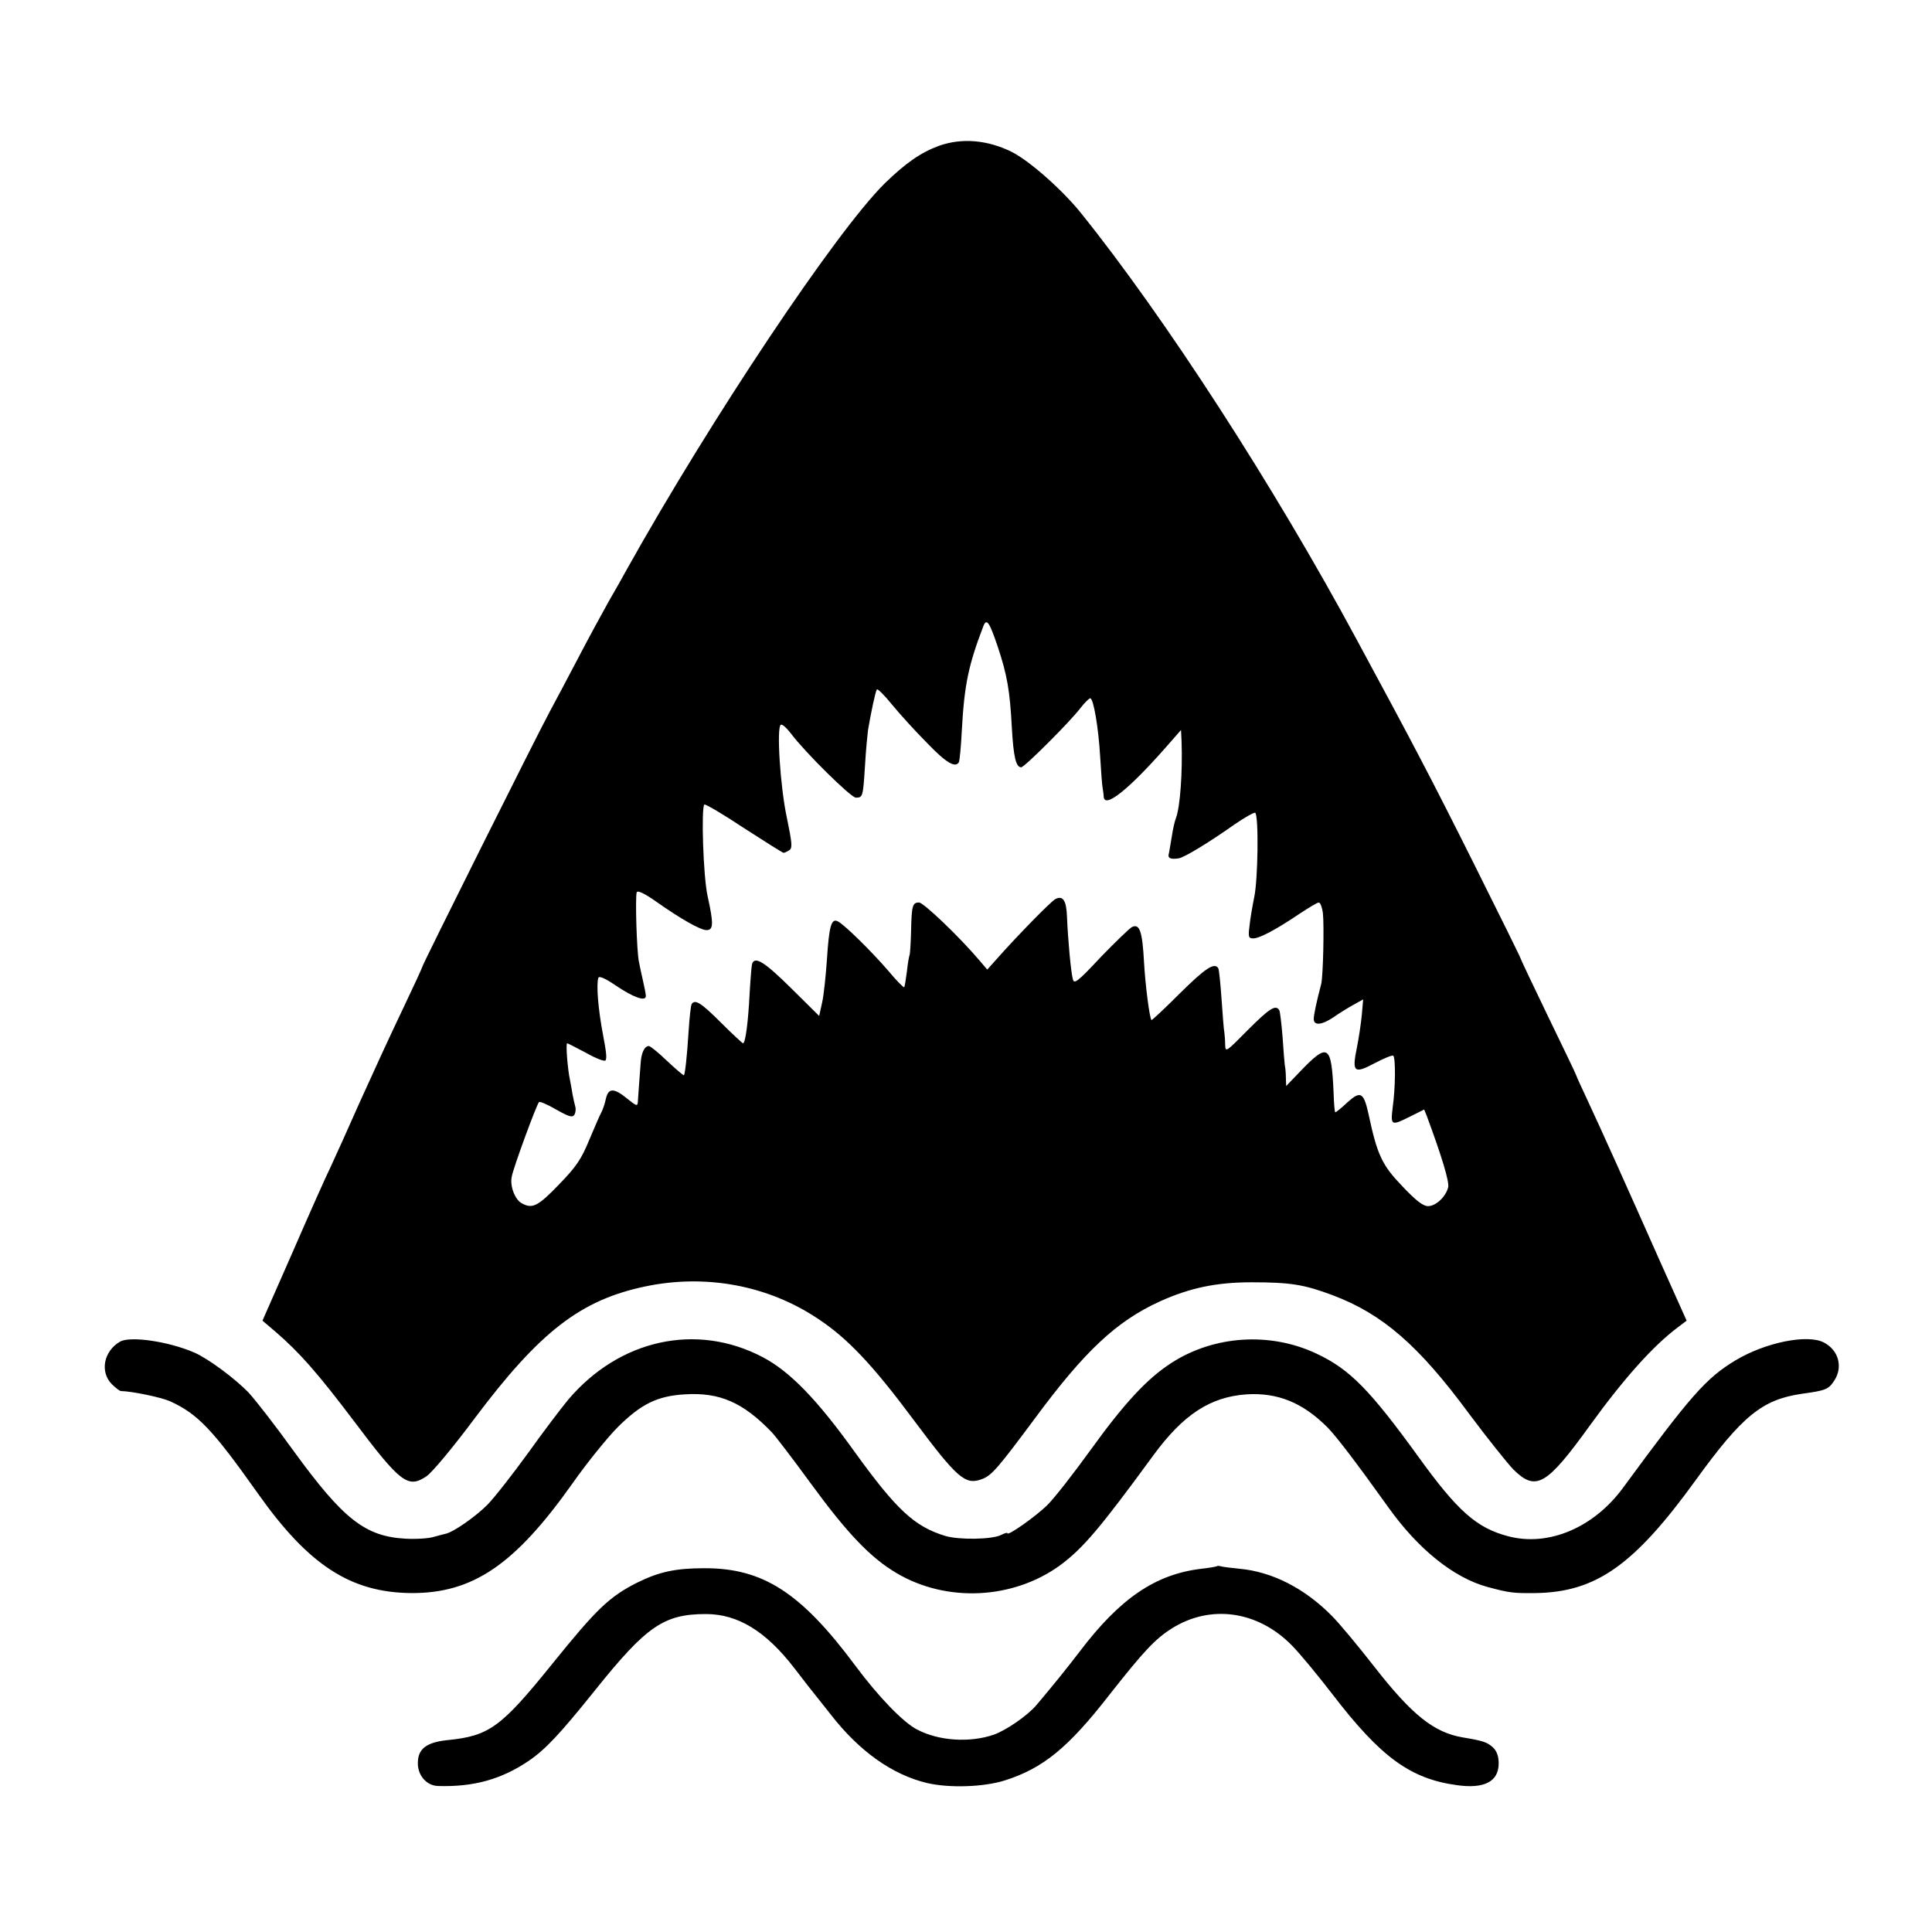
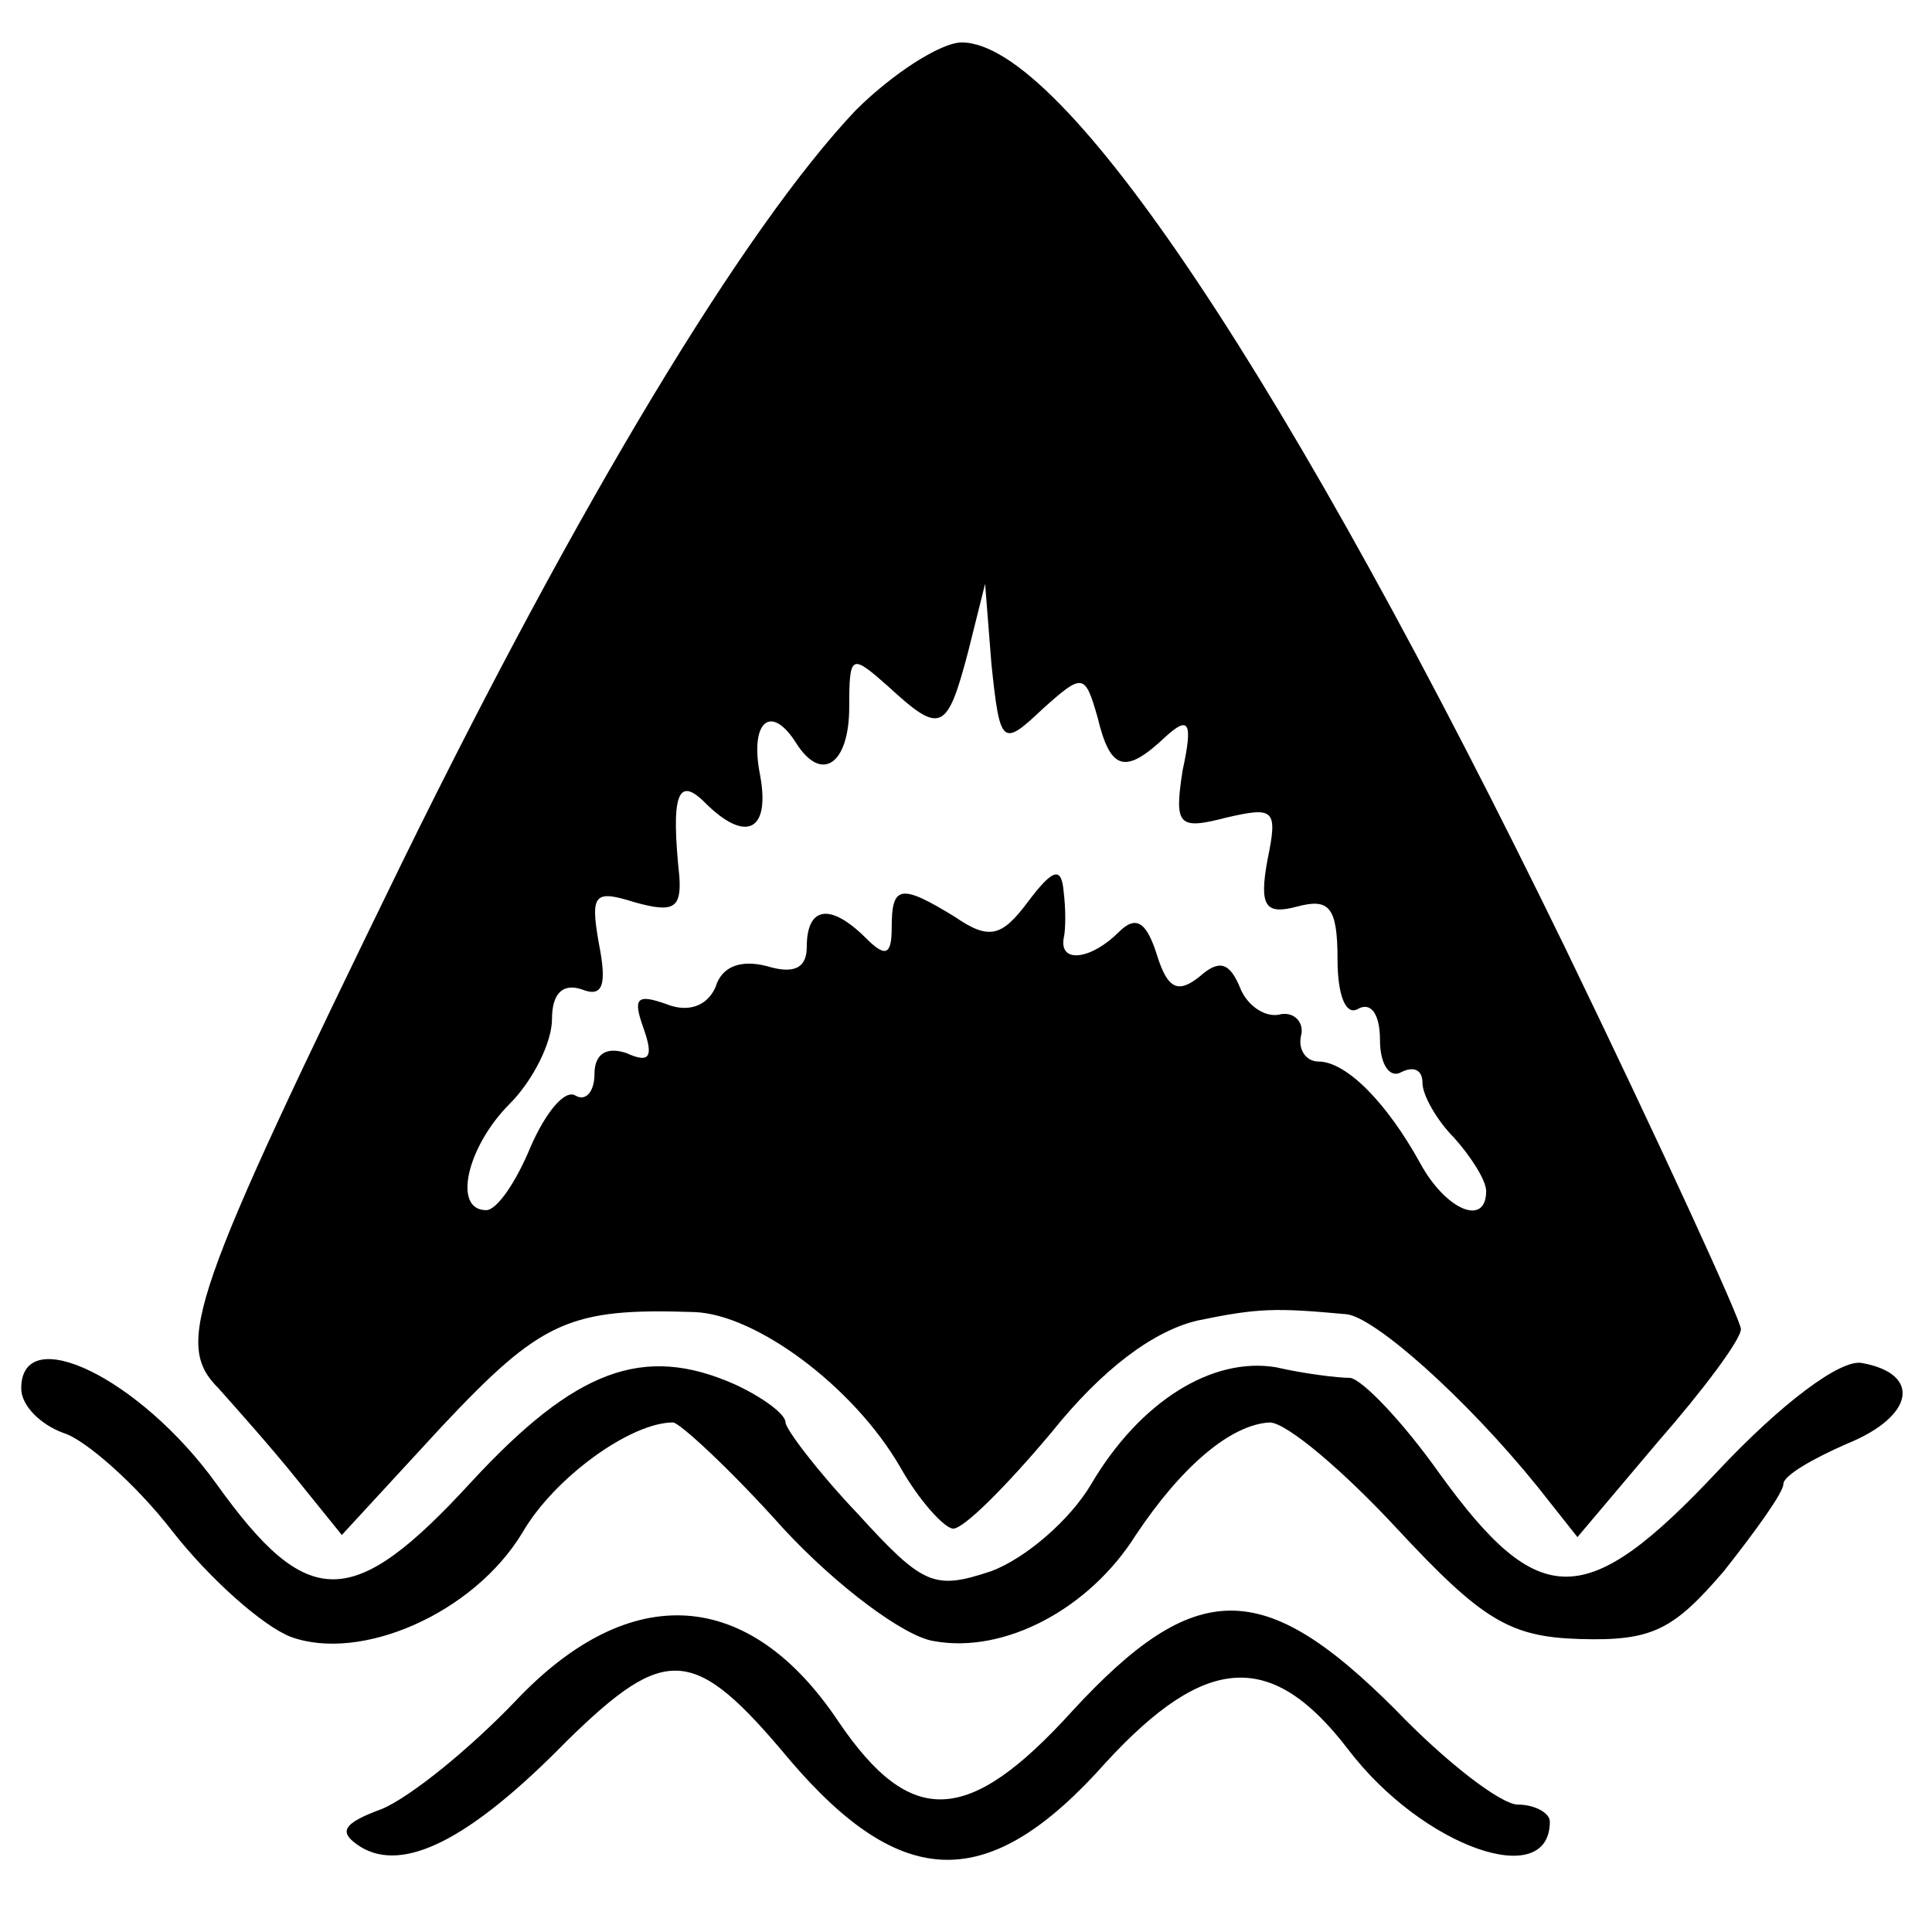
- <svg xmlns="http://www.w3.org/2000/svg" version="1.0" width="700pt" height="700pt" viewBox="0 0 700 700" preserveAspectRatio="xMidYMid meet">
-   <g transform="translate(0,700) scale(0.1,-0.1)" fill="#000000" stroke="none">
-     <path d="M3403 6472 c-66 -24 -121 -62 -198 -137 -176 -174 -629 -852 -935 -1400 -12 -22 -41 -74 -65 -115 -23 -41 -72 -131 -108 -200 -36 -69 -84 -159 -106 -200 -45 -83 -461 -916 -461 -923 0 -3 -32 -72 -71 -154 -39 -81 -108 -231 -154 -333 -45 -102 -94 -210 -108 -240 -15 -30 -76 -167 -136 -305 l-110 -250 47 -40 c87 -75 153 -150 283 -322 170 -226 197 -247 264 -202 20 13 98 107 174 209 237 316 385 430 619 479 219 46 444 4 624 -116 107 -70 199 -167 347 -366 160 -214 188 -239 249 -216 35 13 58 40 191 219 181 245 296 353 454 425 109 49 204 69 332 69 141 0 190 -8 294 -47 180 -68 311 -181 495 -431 65 -87 137 -177 159 -200 82 -81 120 -59 278 160 123 170 229 288 317 354 l33 25 -92 205 c-135 304 -216 484 -265 589 -24 51 -44 95 -44 97 0 2 -45 96 -100 209 -55 114 -100 209 -100 211 0 3 -77 159 -171 347 -149 298 -217 428 -422 807 -301 559 -697 1171 -1002 1550 -68 84 -186 188 -250 220 -87 43 -180 51 -262 22z m212 -1815 c34 -102 44 -159 51 -292 6 -108 15 -145 34 -145 12 0 178 166 215 215 15 19 31 35 35 35 12 0 30 -107 36 -210 3 -52 7 -104 9 -115 2 -11 4 -26 4 -32 3 -43 89 25 223 177 l57 65 2 -40 c4 -111 -5 -238 -20 -278 -5 -12 -12 -44 -16 -72 -5 -27 -9 -56 -11 -62 -2 -13 9 -17 36 -13 20 2 117 62 203 123 38 26 72 45 75 42 13 -12 10 -245 -4 -307 -7 -35 -15 -82 -17 -105 -5 -38 -3 -43 14 -43 23 0 86 34 170 91 32 21 62 39 67 39 6 0 12 -17 15 -37 5 -45 1 -229 -6 -258 -18 -69 -27 -112 -27 -127 0 -25 29 -22 71 6 20 14 52 34 72 45 l36 20 -5 -57 c-3 -31 -11 -85 -18 -119 -18 -88 -10 -95 65 -55 34 18 64 30 67 27 9 -8 8 -117 -2 -187 -8 -67 -6 -68 64 -33 l50 25 9 -22 c55 -148 83 -241 78 -260 -9 -35 -45 -68 -73 -68 -18 0 -44 20 -94 73 -72 75 -90 112 -121 258 -18 82 -29 88 -77 45 -21 -20 -41 -36 -44 -36 -2 0 -5 30 -6 68 -8 180 -19 187 -126 75 l-46 -48 -1 30 c0 17 -2 37 -4 46 -1 8 -5 54 -8 102 -4 48 -9 92 -12 97 -13 21 -35 7 -114 -72 -79 -80 -81 -82 -82 -53 0 17 -2 37 -3 45 -2 8 -6 62 -10 119 -4 57 -9 108 -12 113 -14 22 -47 0 -139 -91 -55 -55 -101 -98 -103 -97 -7 8 -22 123 -27 210 -6 112 -16 141 -44 127 -10 -6 -61 -55 -114 -110 -84 -90 -96 -98 -100 -78 -7 25 -18 147 -21 224 -2 61 -15 80 -43 65 -17 -10 -135 -130 -212 -217 l-34 -38 -29 34 c-72 85 -202 209 -218 209 -24 0 -27 -11 -29 -104 -1 -44 -4 -82 -5 -85 -2 -3 -7 -31 -10 -60 -4 -30 -8 -56 -10 -58 -2 -2 -28 24 -57 59 -63 73 -157 165 -182 179 -25 14 -33 -15 -41 -139 -4 -57 -11 -126 -17 -153 l-11 -50 -101 100 c-96 95 -132 118 -142 89 -2 -7 -6 -56 -9 -108 -5 -101 -15 -180 -24 -180 -2 0 -39 34 -80 75 -71 71 -94 86 -106 67 -3 -5 -8 -49 -11 -98 -6 -95 -13 -155 -17 -160 -2 -1 -29 22 -61 52 -31 30 -61 54 -66 54 -16 0 -28 -25 -30 -65 -2 -22 -4 -58 -6 -80 -2 -22 -3 -48 -4 -58 -1 -16 -6 -14 -38 12 -49 40 -69 40 -78 -1 -4 -18 -11 -39 -16 -48 -5 -8 -24 -53 -44 -100 -29 -71 -48 -98 -110 -162 -75 -78 -96 -89 -134 -68 -25 13 -44 62 -37 96 5 31 90 262 99 271 3 3 31 -9 62 -27 46 -26 59 -30 66 -19 5 8 6 22 3 31 -3 10 -7 30 -10 45 -2 16 -7 38 -9 51 -8 35 -16 132 -10 132 2 0 33 -16 69 -35 35 -20 67 -32 70 -27 5 8 3 29 -9 92 -18 94 -25 184 -17 207 2 8 24 -1 62 -27 65 -44 110 -60 110 -39 0 8 -5 32 -10 54 -5 22 -12 54 -15 70 -8 36 -14 235 -8 252 3 8 28 -4 68 -32 92 -65 163 -105 185 -105 25 0 26 23 4 122 -16 70 -24 321 -12 333 3 3 68 -35 143 -85 76 -49 141 -90 144 -90 3 0 12 4 20 9 13 8 11 25 -8 118 -24 111 -38 328 -22 337 5 3 21 -11 37 -32 50 -67 217 -232 235 -232 25 0 26 3 33 115 3 55 9 114 11 130 11 65 27 140 32 147 2 4 27 -20 55 -55 28 -34 85 -97 127 -139 69 -72 102 -91 115 -70 3 5 8 58 11 118 9 163 24 234 77 373 12 33 22 20 53 -72z" />
-     <path d="M435 2139 c-59 -34 -74 -109 -30 -154 14 -14 29 -25 33 -25 42 -1 147 -23 178 -37 101 -46 154 -102 319 -335 184 -260 336 -358 555 -360 223 -1 375 102 584 397 54 77 129 169 165 205 84 83 142 112 242 118 127 8 211 -29 316 -138 13 -14 76 -96 140 -184 133 -182 217 -270 312 -326 181 -107 421 -95 591 28 83 61 145 134 338 398 109 149 207 213 339 222 112 7 203 -30 292 -119 31 -31 103 -125 221 -290 109 -153 238 -256 360 -289 78 -21 93 -23 173 -22 219 3 357 100 580 408 170 235 242 293 385 314 88 12 97 16 118 48 32 49 16 110 -38 138 -60 31 -213 0 -322 -66 -105 -64 -160 -126 -405 -460 -106 -145 -271 -215 -417 -176 -114 30 -183 91 -325 288 -176 243 -249 317 -368 373 -168 80 -373 67 -528 -34 -87 -56 -171 -147 -292 -315 -60 -83 -130 -173 -156 -199 -43 -42 -145 -114 -145 -102 0 3 -10 0 -22 -6 -31 -17 -152 -19 -203 -4 -112 34 -177 95 -328 304 -137 191 -235 292 -334 344 -240 126 -519 64 -704 -154 -25 -30 -91 -117 -146 -194 -56 -77 -122 -162 -148 -188 -43 -43 -122 -98 -150 -104 -5 -1 -24 -6 -42 -11 -17 -6 -64 -9 -103 -7 -147 8 -226 70 -407 319 -64 89 -137 183 -162 210 -49 51 -146 123 -196 145 -94 41 -233 61 -270 40z" />
-     <path d="M4408 1325 c-1 -1 -27 -6 -56 -9 -166 -20 -294 -107 -441 -301 -48 -63 -101 -128 -156 -193 -31 -37 -109 -91 -154 -107 -87 -30 -200 -23 -279 19 -50 26 -139 118 -223 231 -197 265 -335 354 -548 353 -103 0 -163 -13 -242 -52 -101 -51 -147 -95 -306 -292 -188 -233 -230 -264 -384 -279 -73 -8 -104 -31 -105 -80 -2 -46 31 -85 73 -86 129 -4 230 24 330 92 61 42 113 98 239 255 186 232 249 276 402 276 115 0 217 -62 320 -196 26 -33 52 -68 59 -76 7 -8 39 -50 73 -92 103 -133 223 -218 348 -248 80 -19 206 -15 282 9 139 44 230 118 380 311 123 156 164 201 226 240 140 88 311 64 434 -61 28 -28 95 -109 148 -178 175 -228 282 -306 451 -329 99 -14 151 13 151 79 0 26 -7 45 -21 58 -21 19 -36 24 -109 36 -105 18 -184 81 -322 258 -57 73 -125 155 -153 183 -98 99 -215 159 -333 170 -31 3 -62 7 -69 9 -6 2 -13 2 -15 0z" />
+ <svg xmlns="http://www.w3.org/2000/svg" version="1.0" width="91pt" height="91pt" viewBox="0 0 91 91" preserveAspectRatio="xMidYMid meet">
+   <g transform="translate(0,91) scale(0.1,-0.1)" fill="#000000" stroke="none">
+     <path d="M403 858 c-53 -56 -131 -186 -213 -353 -101 -207 -108 -228 -87 -249 8 -9 25 -28 37 -43 l21 -26 47 51 c47 50 60 56 119 54 29 -1 75 -35 97 -73 9 -16 21 -29 25 -29 5 0 25 20 46 45 24 30 48 48 69 53 29 6 37 6 70 3 13 -1 56 -39 90 -81 l19 -24 38 45 c21 24 39 48 39 53 0 4 -37 85 -83 180 -129 265 -236 426 -284 426 -10 0 -33 -15 -50 -32z m88 -282 c19 17 20 17 26 -4 6 -25 13 -27 32 -9 11 10 13 7 8 -16 -4 -26 -2 -28 21 -22 22 5 24 4 19 -20 -4 -22 -1 -26 14 -22 15 4 19 0 19 -25 0 -17 4 -27 10 -23 6 3 10 -3 10 -15 0 -12 5 -18 10 -15 6 3 10 1 10 -5 0 -6 7 -18 15 -26 8 -9 15 -20 15 -25 0 -17 -19 -9 -31 13 -16 29 -35 48 -48 48 -6 0 -10 6 -8 13 1 6 -4 11 -11 9 -7 -1 -15 5 -18 13 -5 12 -10 13 -19 5 -10 -8 -15 -6 -20 10 -5 16 -10 19 -18 11 -13 -13 -28 -15 -26 -3 1 4 1 14 0 22 -1 12 -5 11 -17 -5 -12 -16 -18 -18 -34 -7 -26 16 -30 15 -30 -5 0 -13 -3 -14 -12 -5 -17 17 -28 15 -28 -4 0 -10 -6 -13 -19 -9 -12 3 -21 0 -24 -10 -4 -9 -13 -12 -23 -8 -14 5 -16 3 -11 -11 5 -14 3 -17 -8 -12 -9 3 -15 0 -15 -10 0 -8 -4 -13 -9 -10 -5 3 -14 -8 -21 -24 -7 -17 -16 -30 -21 -30 -16 0 -9 30 11 50 11 11 20 29 20 40 0 12 5 17 14 14 10 -4 12 2 8 22 -4 23 -2 25 17 19 18 -5 22 -3 21 12 -4 38 -1 48 12 35 19 -19 31 -14 26 13 -5 25 5 34 17 15 12 -19 25 -10 25 17 0 25 1 25 18 10 25 -23 28 -22 38 16 l8 32 3 -38 c4 -38 5 -39 24 -21z" />
+     <path d="M10 256 c0 -8 9 -17 20 -21 10 -3 34 -24 51 -46 18 -23 43 -45 56 -50 33 -12 86 11 109 49 15 26 51 52 71 52 3 0 27 -22 52 -50 25 -27 57 -51 71 -53 33 -6 73 15 95 50 22 33 45 52 63 53 8 0 35 -23 60 -50 40 -43 53 -51 86 -52 34 -1 44 4 68 32 15 19 28 37 28 41 0 4 14 12 30 19 32 13 35 33 7 38 -10 2 -38 -19 -68 -51 -62 -66 -84 -66 -131 -1 -17 24 -36 44 -42 45 -6 0 -22 2 -35 5 -30 5 -64 -16 -87 -55 -10 -17 -31 -35 -47 -41 -27 -9 -32 -7 -63 27 -19 20 -34 40 -34 43 0 4 -11 12 -24 18 -43 19 -75 7 -124 -46 -56 -61 -77 -61 -120 -1 -36 50 -92 77 -92 45z" />
+     <path d="M243 109 c-21 -22 -49 -45 -63 -51 -19 -7 -21 -11 -10 -18 20 -12 51 3 97 50 47 46 60 45 105 -9 53 -62 94 -63 149 -1 47 51 78 53 114 6 35 -46 95 -67 95 -34 0 4 -7 8 -15 8 -8 0 -34 20 -58 45 -62 62 -94 62 -152 -1 -49 -54 -76 -55 -110 -5 -42 63 -98 67 -152 10z" />
  </g>
</svg>
